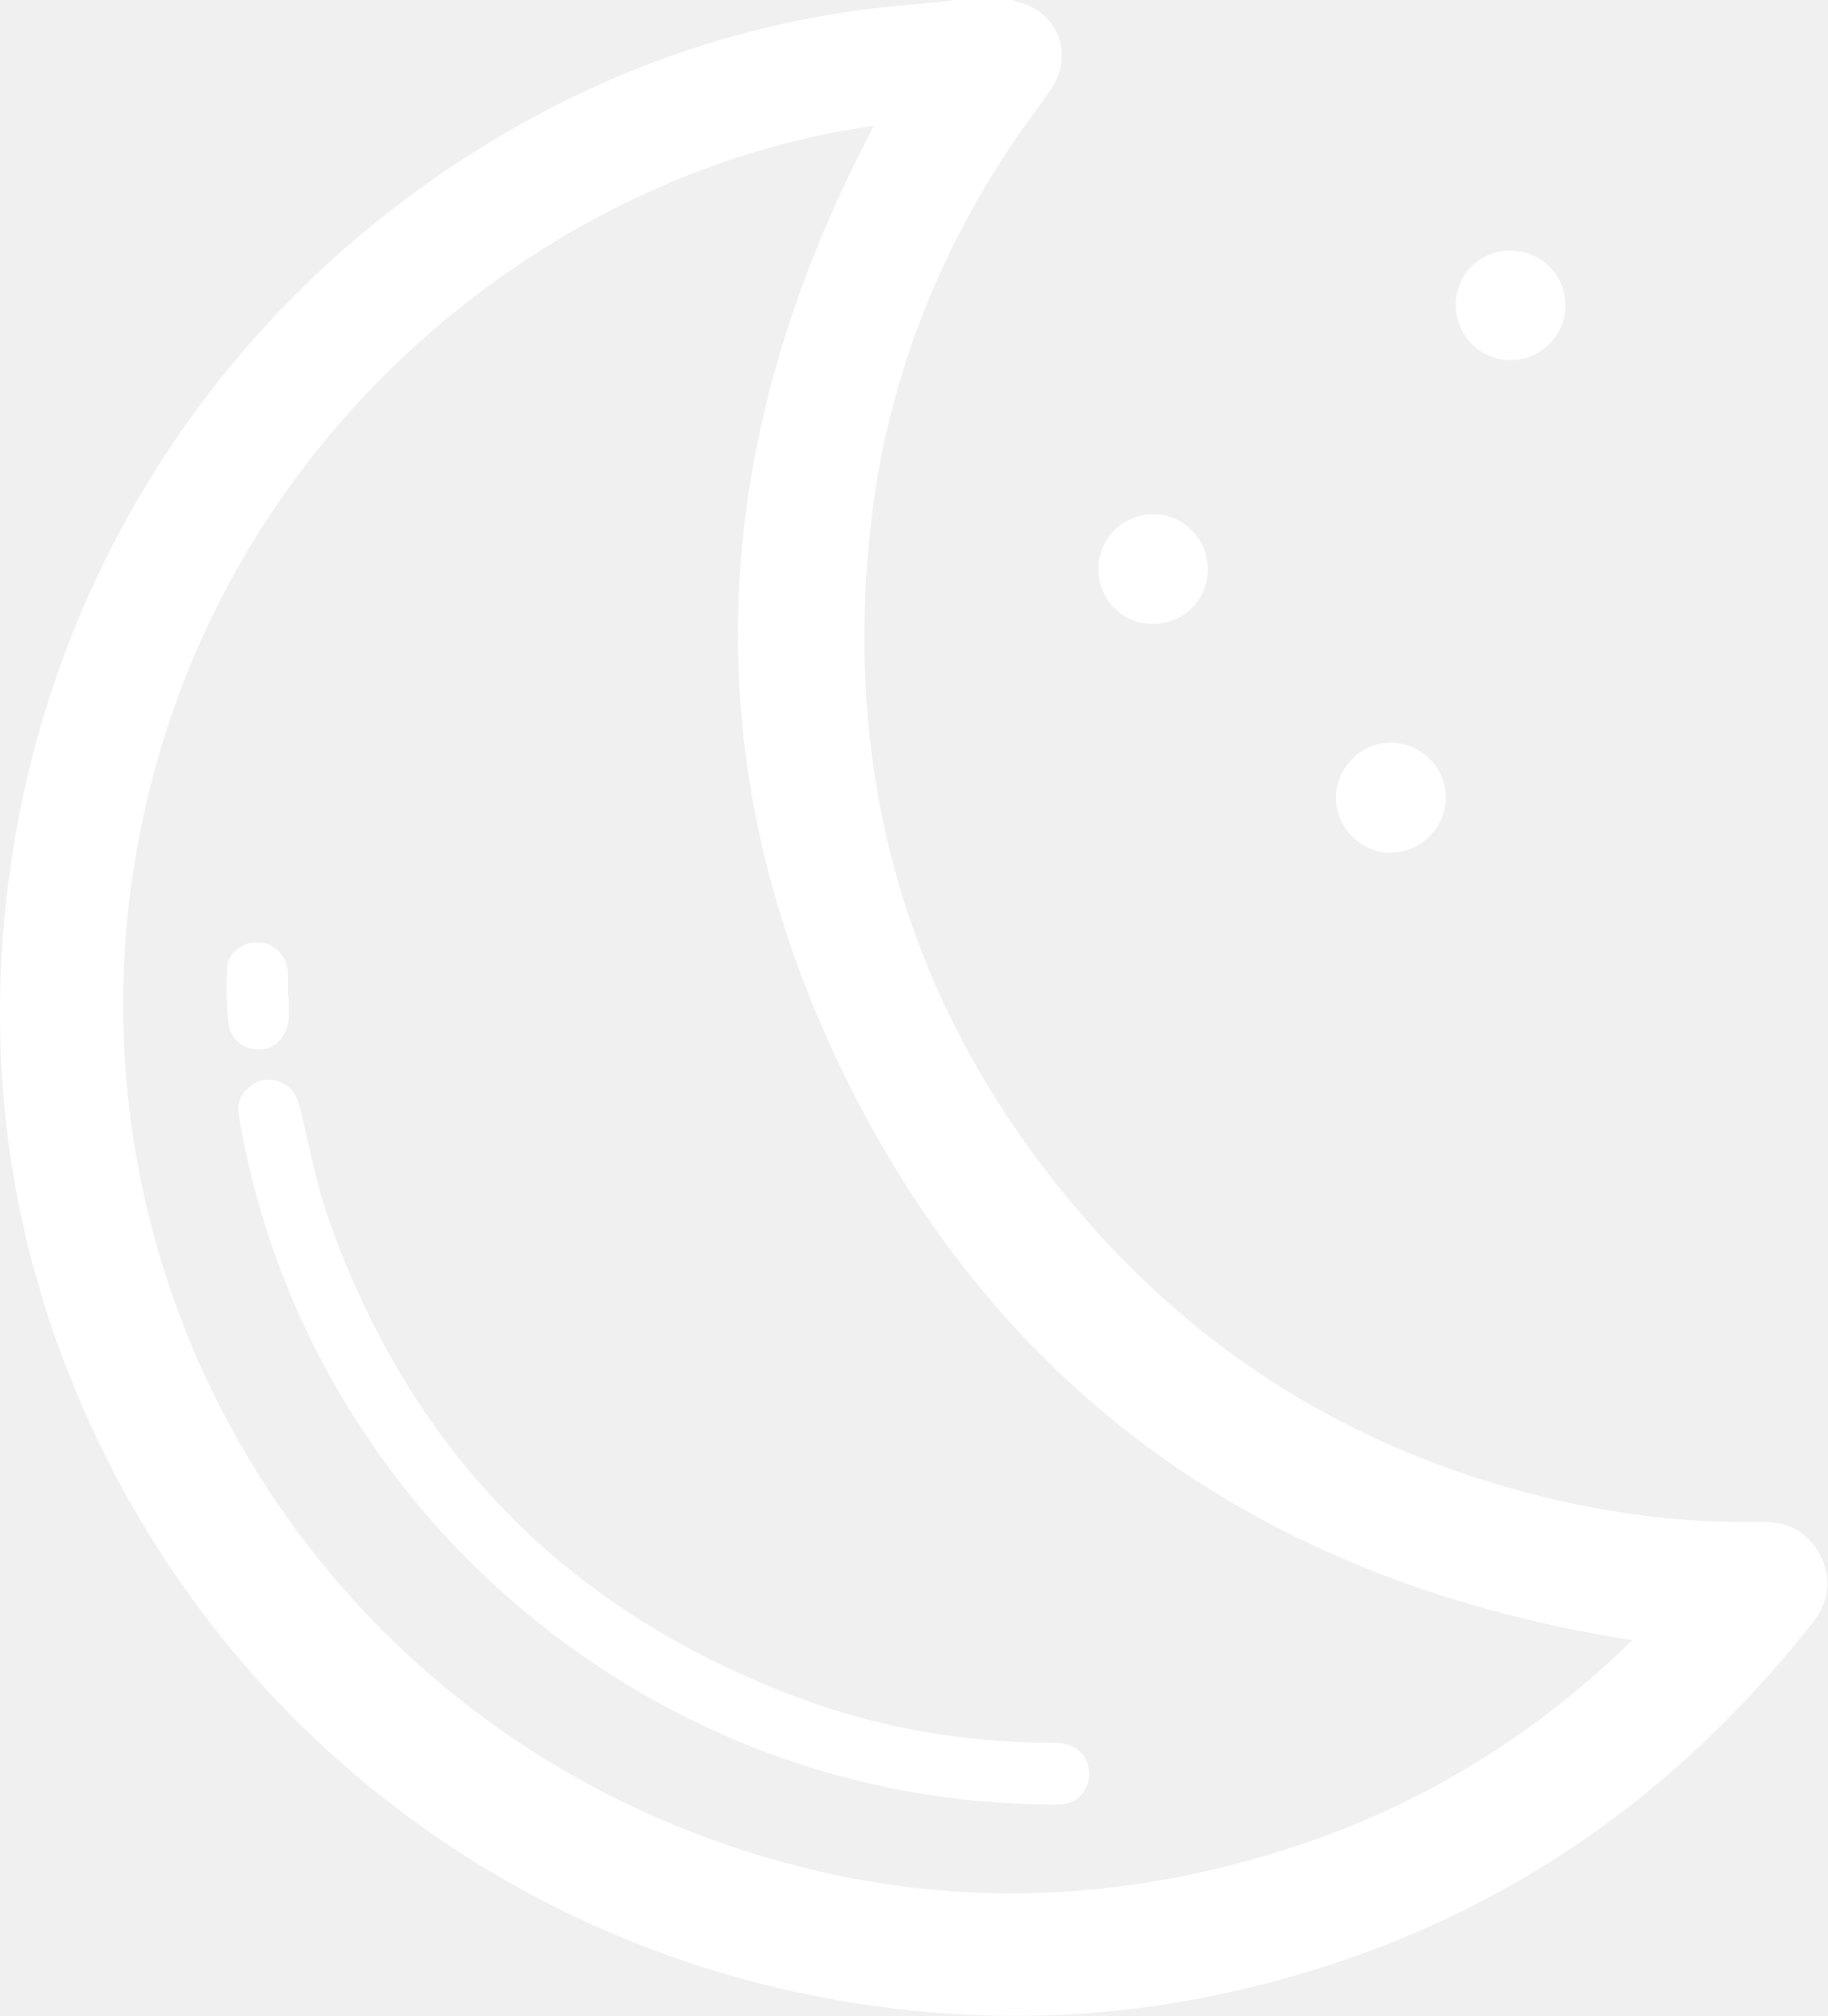
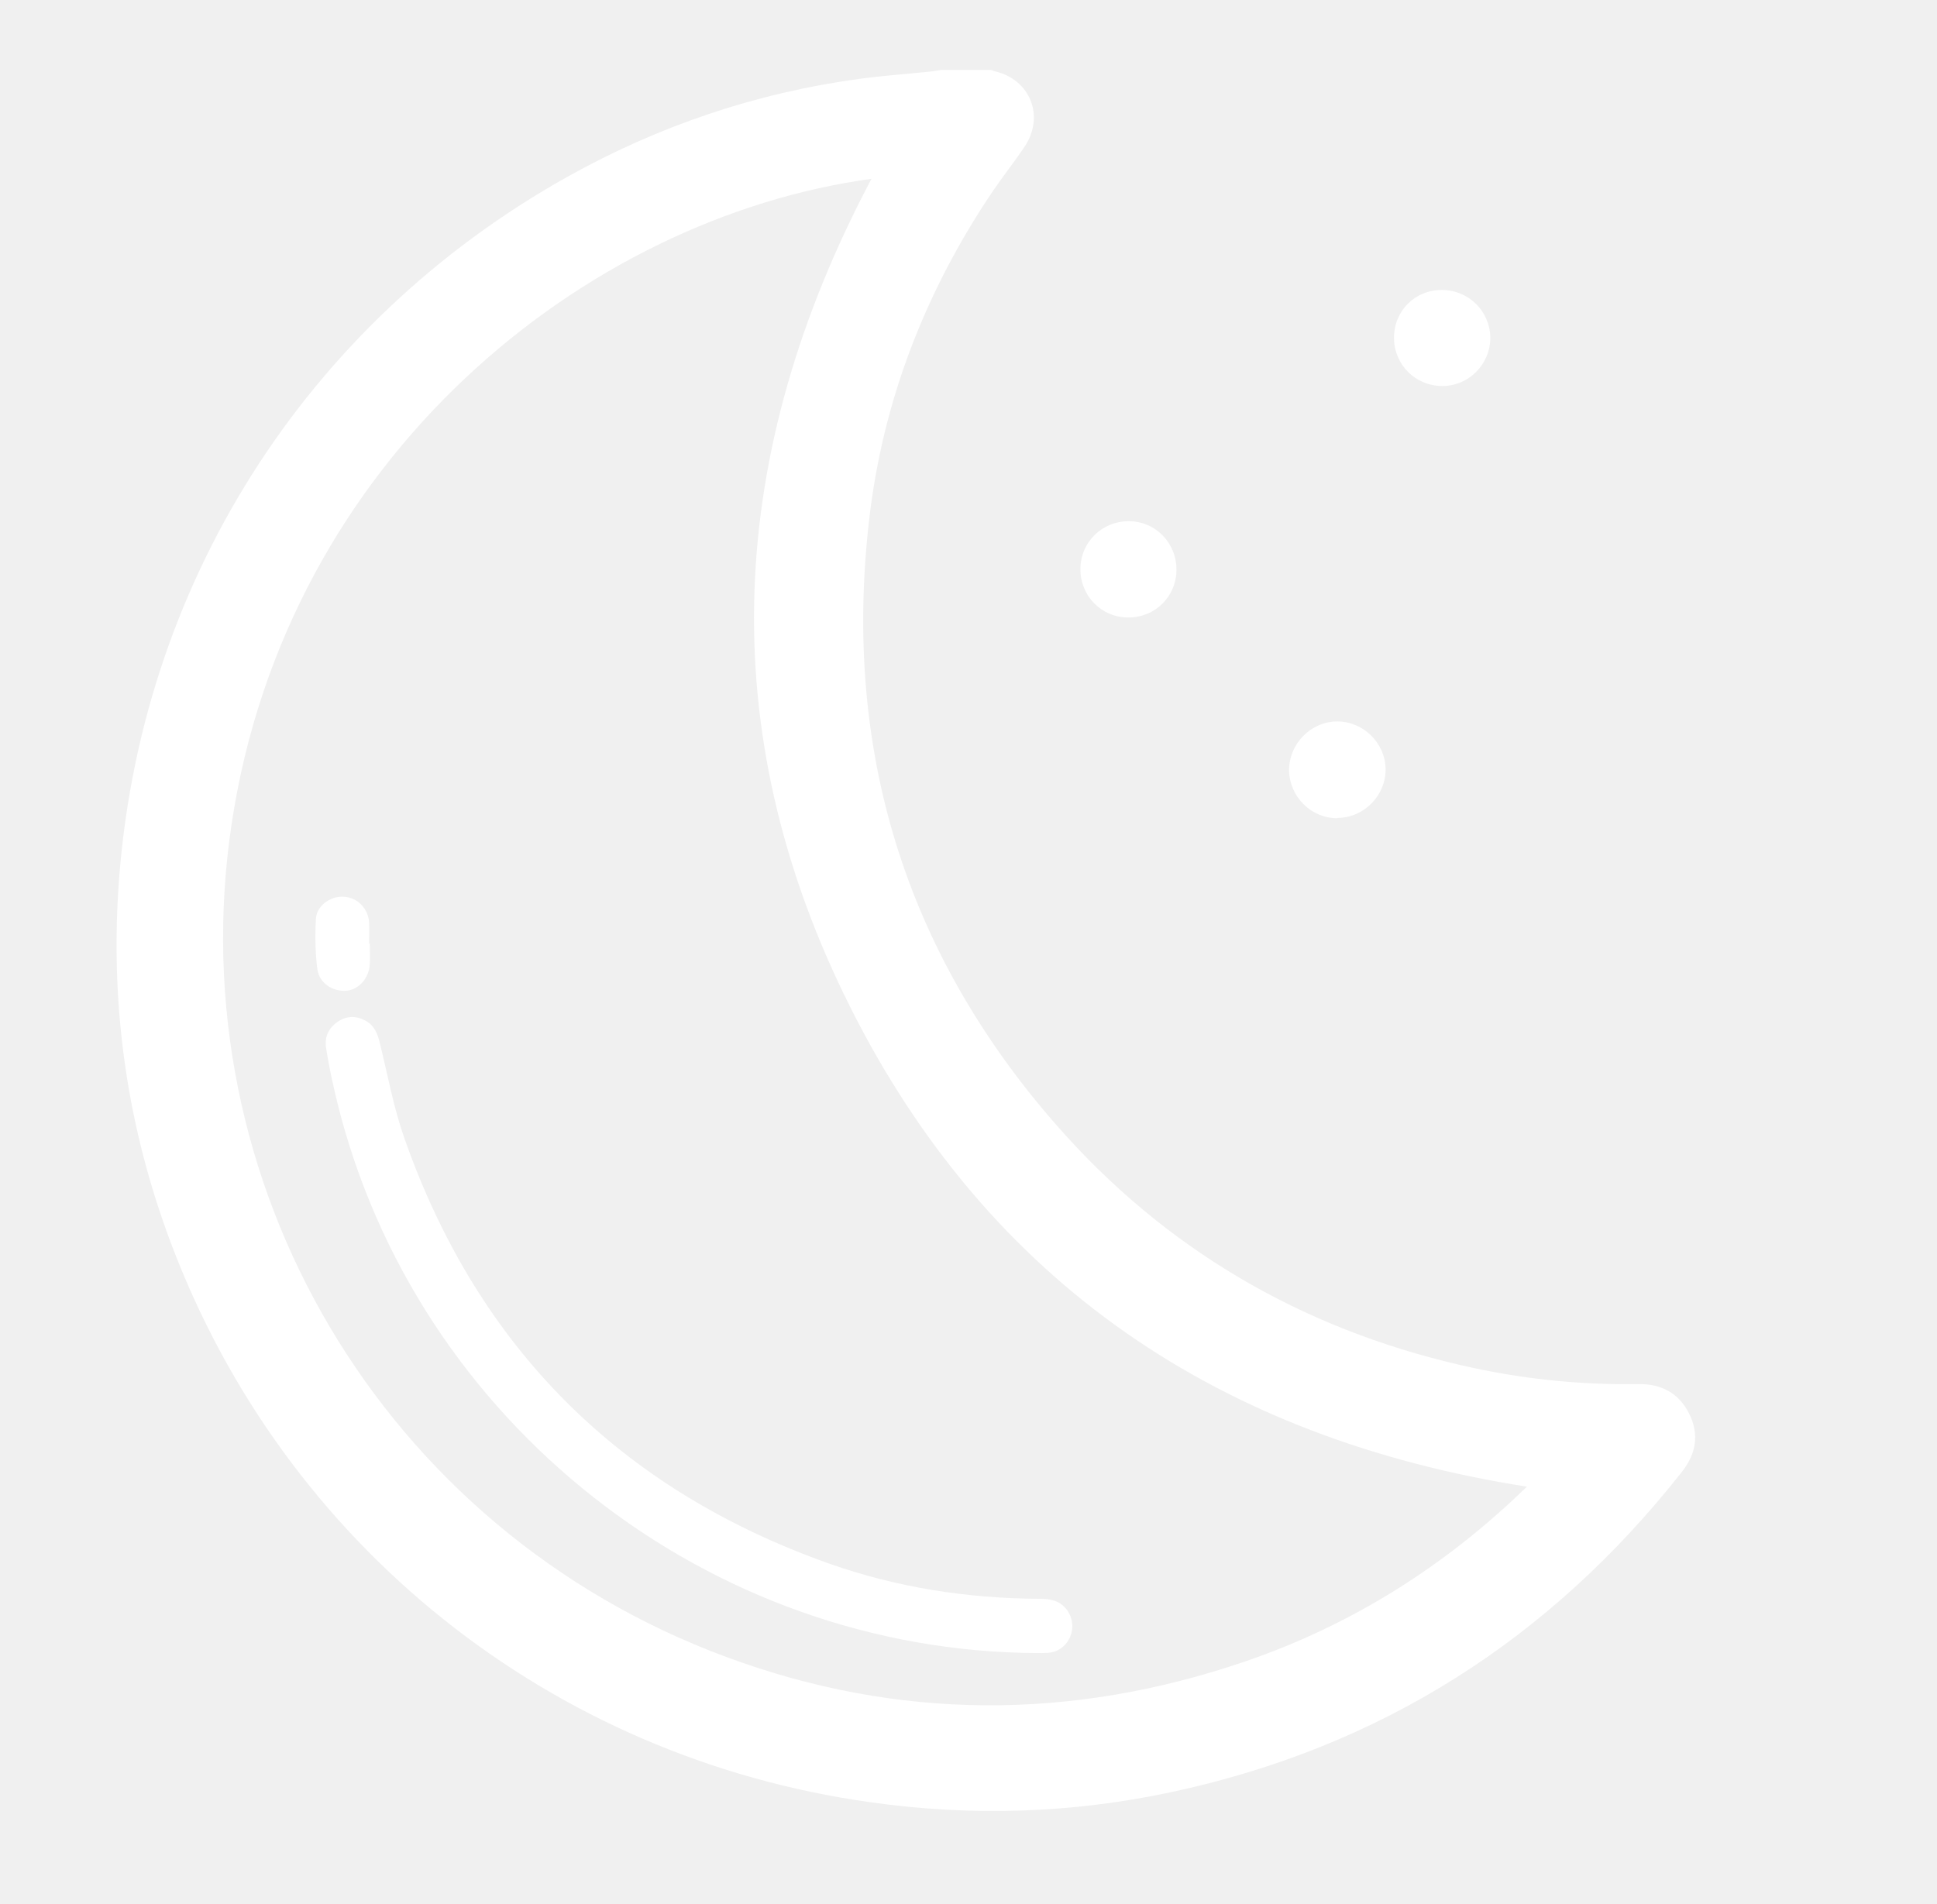
- <svg xmlns="http://www.w3.org/2000/svg" id="Layer_1" data-name="Layer 1" viewBox="0 0 85.69 94.52">
+ <svg xmlns="http://www.w3.org/2000/svg" id="Layer_1" data-name="Layer 1" viewBox="-5 -3 83.08 81.67">
  <defs>
    <style>
      .cls-1 {
        fill: #fff;
      }
    </style>
  </defs>
-   <path class="cls-1" d="m47.46,0c.07.03.15.07.22.08,1.92.46,2.71,2.46,1.6,4.1-.56.83-1.18,1.61-1.73,2.43-3.66,5.43-5.97,11.4-6.71,17.91-1.4,12.36,1.93,23.33,10.12,32.71,5.89,6.75,13.29,11.08,22.02,13.1,3.16.73,6.36,1.08,9.61,1.02,1.24-.02,2.2.48,2.76,1.58.57,1.11.4,2.18-.37,3.16-7.18,9.12-16.41,14.99-27.77,17.41-5.39,1.15-10.83,1.31-16.29.54-17.37-2.43-31.83-13.97-37.99-30.4C.61,57.44-.33,51.01.1,44.4,1.17,28.09,10.18,13.8,24.44,5.81c4.97-2.78,10.28-4.58,15.92-5.34,1.3-.18,2.62-.27,3.93-.4.16-.02.31-.05.47-.08.9,0,1.8,0,2.7,0Zm-6.48,5.9c-15.55,2.13-31.77,15.12-34.75,35.06-2.9,19.41,8.2,38.29,26.87,45.19,9.33,3.45,18.77,3.46,28.18.23,5.8-1.99,10.87-5.2,15.26-9.48-16.61-2.61-29.19-11.01-36.73-26.05-7.54-15.05-6.68-30.15,1.17-44.95Z" />
-   <path class="cls-1" d="m70.81,11.75c1.43,0,2.58,1.13,2.59,2.55,0,1.42-1.14,2.58-2.56,2.58-1.43,0-2.57-1.12-2.58-2.56-.01-1.44,1.11-2.57,2.55-2.57Z" />
-   <path class="cls-1" d="m65.23,39.98c-1.4.02-2.58-1.15-2.59-2.56-.01-1.4,1.15-2.59,2.56-2.6,1.4-.01,2.58,1.15,2.59,2.56.01,1.4-1.15,2.58-2.56,2.59Z" />
-   <path class="cls-1" d="m56.63,26.7c0,1.43-1.15,2.56-2.58,2.55-1.43,0-2.55-1.14-2.55-2.58,0-1.42,1.15-2.56,2.58-2.56,1.42,0,2.55,1.16,2.55,2.59Z" />
-   <path class="cls-1" d="m48.43,84.59c-17.64-.44-32.98-13.03-36.83-30.24-.16-.7-.3-1.41-.41-2.13-.08-.57.16-1.04.64-1.36.47-.31.96-.32,1.46-.06.51.26.67.73.8,1.25.41,1.68.72,3.4,1.29,5.03,3.93,11.19,11.52,18.78,22.7,22.75,3.6,1.27,7.34,1.86,11.16,1.88.24,0,.48.01.72.06.7.15,1.15.78,1.11,1.49-.05.71-.58,1.28-1.29,1.33-.45.03-.9,0-1.35,0Z" />
-   <path class="cls-1" d="m13.53,46.68c0,.37.02.74,0,1.11-.04.73-.59,1.35-1.22,1.41-.74.08-1.48-.39-1.58-1.16-.11-.88-.13-1.79-.08-2.68.04-.7.77-1.22,1.47-1.18.73.04,1.31.6,1.37,1.36.03.38,0,.77,0,1.15h.03Z" />
+   <path class="cls-1" d="m37.51,0c.06.02.12.06.17.06,1.52.36,2.14,1.94,1.26,3.24-.44.66-.93,1.27-1.37,1.92-2.89,4.29-4.72,9.01-5.3,14.15-1.11,9.77,1.53,18.44,8,25.85,4.65,5.33,10.5,8.76,17.4,10.35,2.5.58,5.03.85,7.59.81.98-.02,1.74.38,2.18,1.25.45.88.32,1.72-.29,2.5-5.67,7.21-12.97,11.85-21.94,13.76-4.26.91-8.56,1.04-12.87.43-13.73-1.92-25.15-11.04-30.02-24.02C.48,45.4-.26,40.32.08,35.09.93,22.21,8.05,10.91,19.31,4.6,23.24,2.4,27.44.98,31.89.38c1.03-.14,2.07-.21,3.11-.32.13-.02.24-.04.37-.06h2.13,0Zm-5.12,4.67c-12.29,1.68-25.11,11.95-27.46,27.71-2.29,15.34,6.48,30.26,21.23,35.71,7.37,2.73,14.83,2.73,22.27.18,4.58-1.57,8.59-4.11,12.06-7.49-13.13-2.06-23.07-8.7-29.03-20.59-5.96-11.89-5.28-23.83.92-35.52Z" />
+   <path class="cls-1" d="m56.84,9.44c1.15,0,2.07.91,2.08,2.05,0,1.14-.92,2.07-2.06,2.07s-2.06-.9-2.07-2.06c0-1.16.89-2.06,2.05-2.06Z" />
+   <path class="cls-1" d="m52.37,32.1c-1.12.02-2.07-.92-2.08-2.06,0-1.12.92-2.08,2.06-2.09,1.12,0,2.07.92,2.08,2.06,0,1.12-.92,2.07-2.06,2.08h0Z" />
+   <path class="cls-1" d="m45.46,21.44c0,1.15-.92,2.06-2.07,2.05-1.15,0-2.05-.92-2.05-2.07s.92-2.06,2.07-2.06,2.05.93,2.05,2.08Z" />
+   <path class="cls-1" d="m38.88,67.91c-14.16-.35-26.48-10.46-29.57-24.28-.13-.56-.24-1.13-.33-1.71-.06-.46.13-.83.51-1.09.38-.25.77-.26,1.17-.05.41.21.54.59.64,1,.33,1.35.58,2.73,1.04,4.04,3.15,8.98,9.25,15.08,18.22,18.26,2.89,1.02,5.89,1.49,8.96,1.51.19,0,.39,0,.58.05.56.12.92.63.89,1.2-.04.57-.47,1.03-1.04,1.07-.36.02-.72,0-1.08,0Z" />
+   <path class="cls-1" d="m10.86,37.48c0,.3.02.59,0,.89-.03.59-.47,1.08-.98,1.13-.59.06-1.19-.31-1.27-.93-.09-.71-.1-1.44-.06-2.15.03-.56.62-.98,1.18-.95.59.03,1.05.48,1.1,1.09.02.31,0,.62,0,.92h.03Z" />
</svg>
